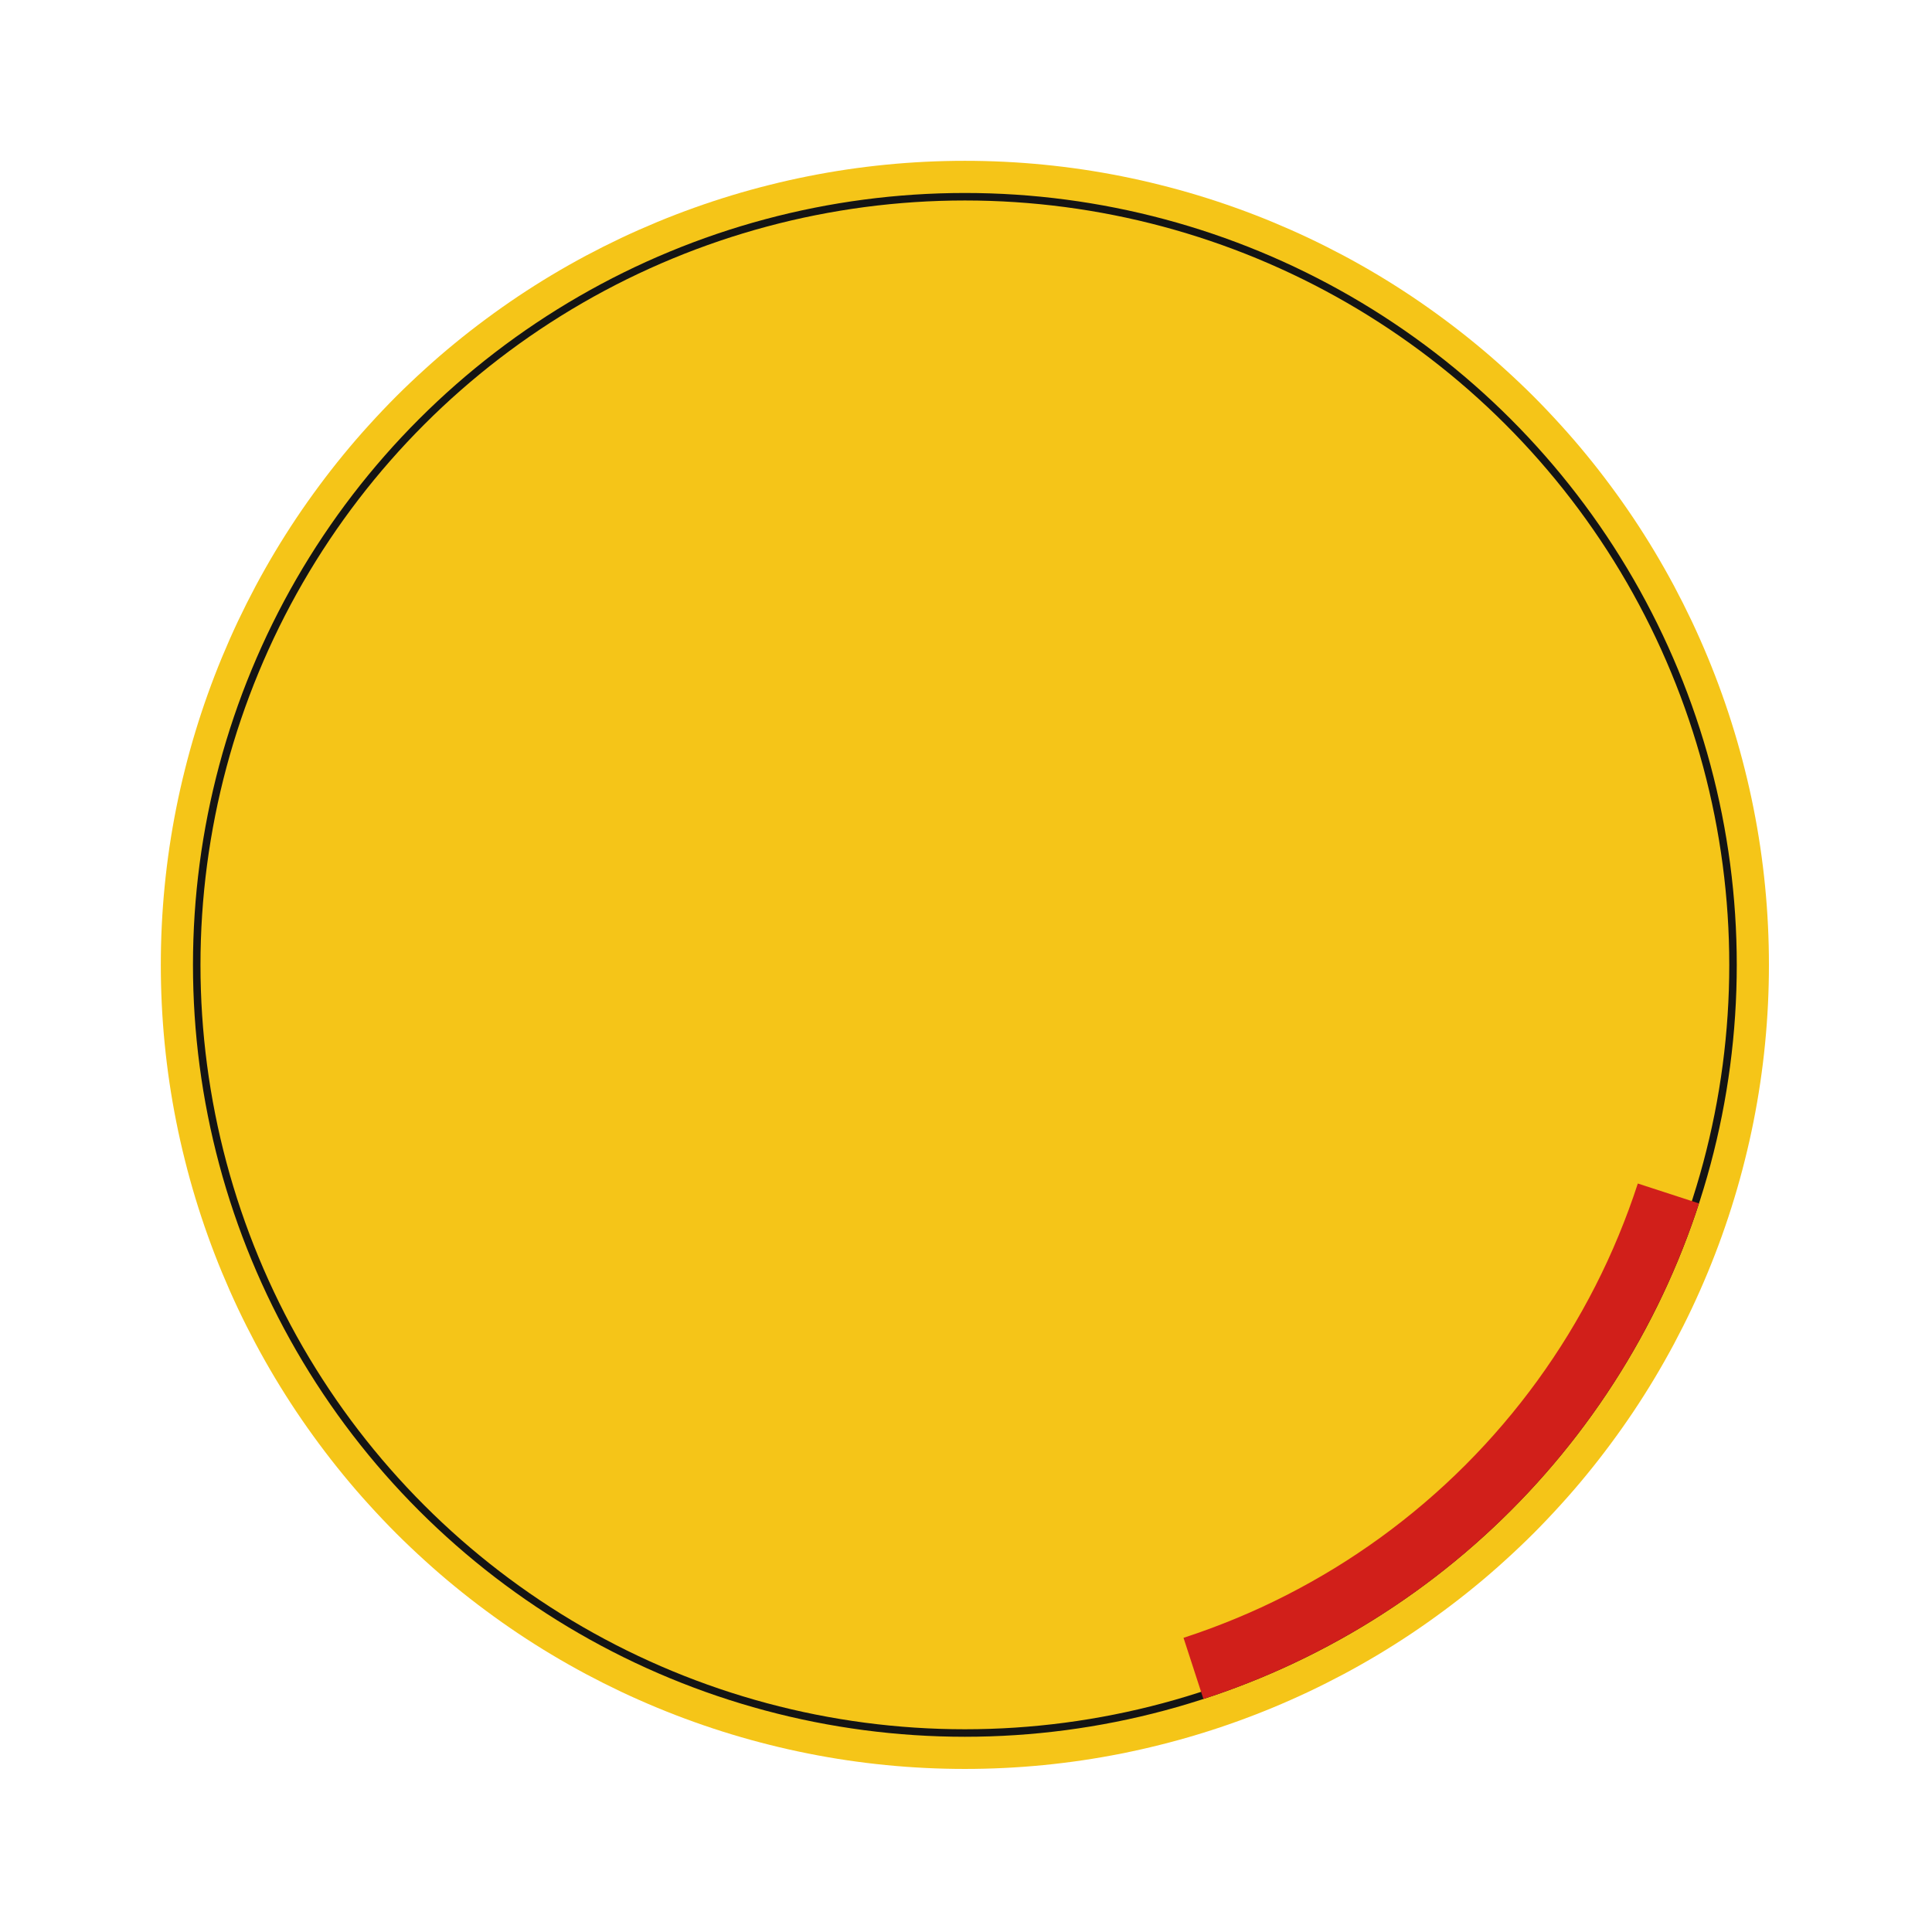
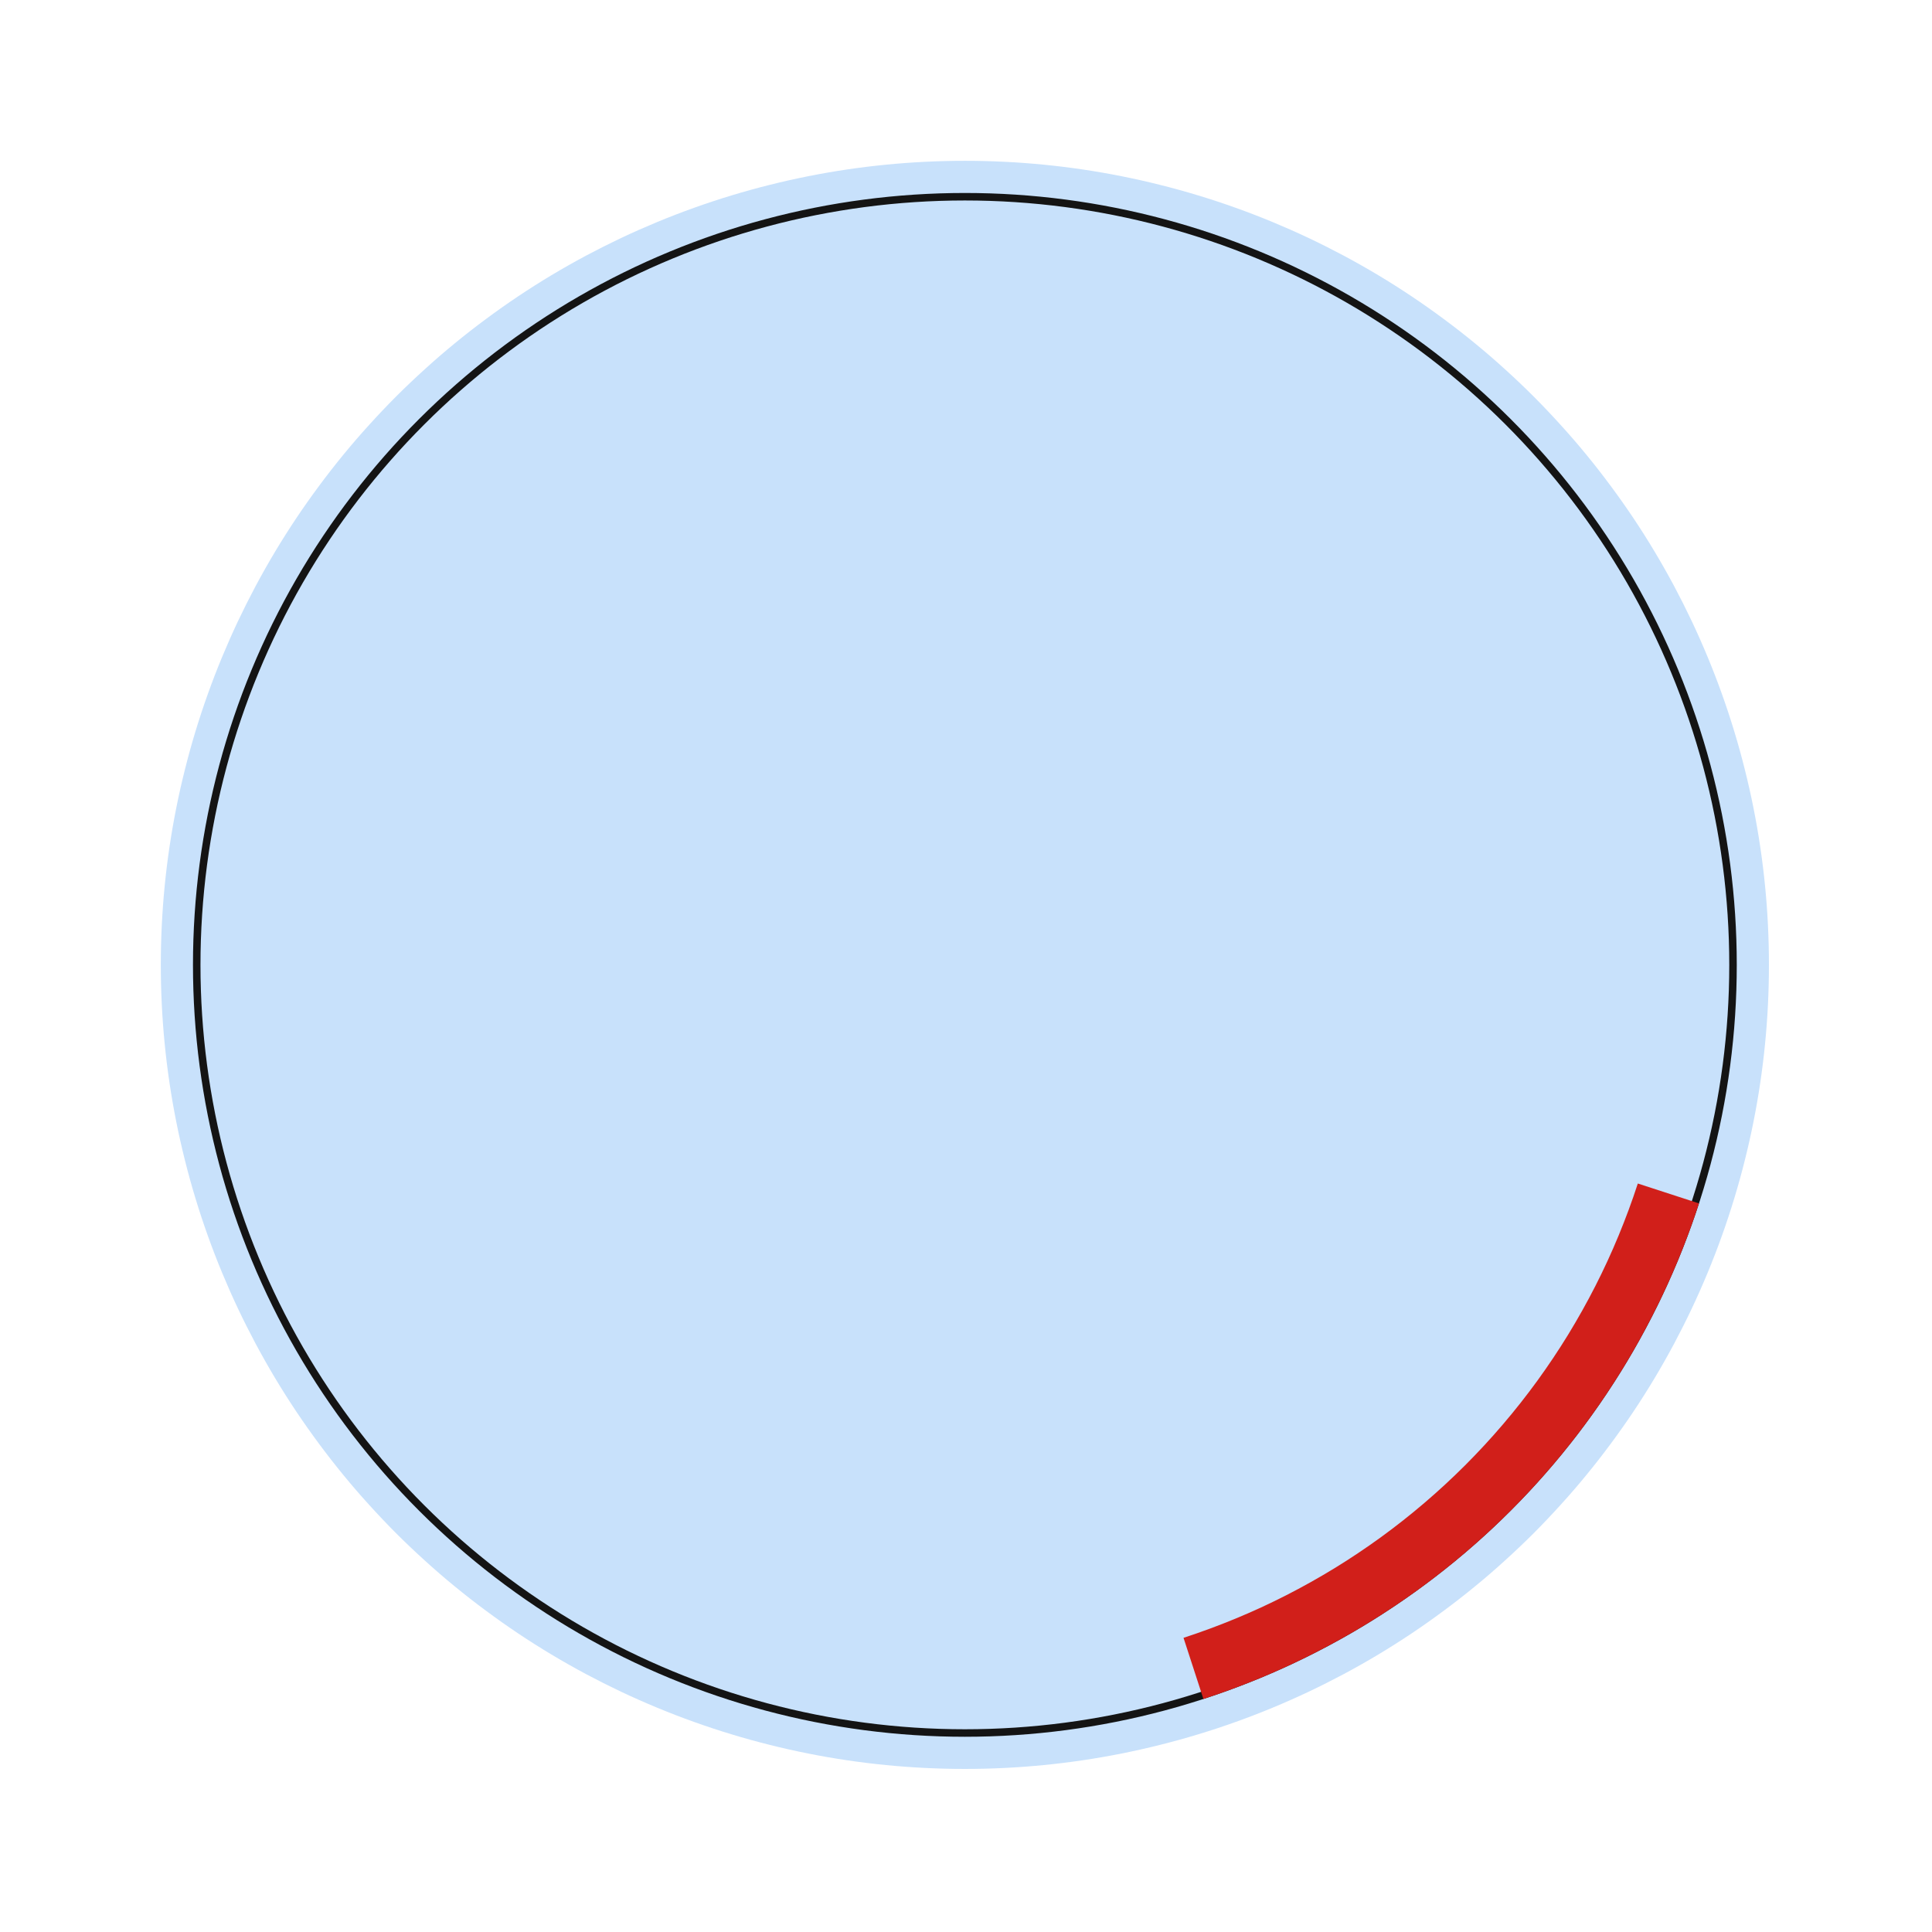
<svg xmlns="http://www.w3.org/2000/svg" width="613" height="613">
-   <path fill="#F5C518" transform="matrix(17.0079 0 -0 -17.0079 306.142 306.142)" d="M15 0Q15 0.368 14.982 0.736Q14.964 1.104 14.928 1.47Q14.892 1.837 14.838 2.201Q14.784 2.565 14.712 2.926Q14.64 3.288 14.55 3.645Q14.461 4.002 14.354 4.354Q14.247 4.707 14.123 5.053Q13.999 5.4 13.858 5.74Q13.717 6.08 13.56 6.413Q13.402 6.746 13.229 7.071Q13.055 7.396 12.866 7.712Q12.677 8.027 12.472 8.334Q12.267 8.64 12.048 8.935Q11.829 9.231 11.595 9.516Q11.362 9.801 11.114 10.073Q10.867 10.346 10.607 10.607Q10.346 10.867 10.073 11.114Q9.801 11.362 9.516 11.595Q9.231 11.829 8.935 12.048Q8.64 12.267 8.334 12.472Q8.027 12.677 7.712 12.866Q7.396 13.055 7.071 13.229Q6.746 13.402 6.413 13.56Q6.08 13.717 5.74 13.858Q5.4 13.999 5.053 14.123Q4.707 14.247 4.354 14.354Q4.002 14.461 3.645 14.55Q3.288 14.64 2.926 14.712Q2.565 14.784 2.201 14.838Q1.837 14.892 1.47 14.928Q1.104 14.964 0.736 14.982Q0.368 15 0 15Q-0.368 15 -0.736 14.982Q-1.104 14.964 -1.47 14.928Q-1.837 14.892 -2.201 14.838Q-2.565 14.784 -2.926 14.712Q-3.288 14.64 -3.645 14.55Q-4.002 14.461 -4.354 14.354Q-4.707 14.247 -5.053 14.123Q-5.4 13.999 -5.74 13.858Q-6.08 13.717 -6.413 13.56Q-6.746 13.402 -7.071 13.229Q-7.396 13.055 -7.712 12.866Q-8.027 12.677 -8.334 12.472Q-8.64 12.267 -8.935 12.048Q-9.231 11.829 -9.516 11.595Q-9.801 11.362 -10.073 11.114Q-10.346 10.867 -10.607 10.607Q-10.867 10.346 -11.114 10.073Q-11.362 9.801 -11.595 9.516Q-11.829 9.231 -12.048 8.935Q-12.267 8.64 -12.472 8.334Q-12.677 8.027 -12.866 7.712Q-13.055 7.396 -13.229 7.071Q-13.402 6.746 -13.56 6.413Q-13.717 6.08 -13.858 5.74Q-13.999 5.4 -14.123 5.053Q-14.247 4.707 -14.354 4.354Q-14.461 4.002 -14.55 3.645Q-14.64 3.288 -14.712 2.926Q-14.784 2.565 -14.838 2.201Q-14.892 1.837 -14.928 1.47Q-14.964 1.104 -14.982 0.736Q-15 0.368 -15 0Q-15 -0.368 -14.982 -0.736Q-14.964 -1.104 -14.928 -1.47Q-14.892 -1.837 -14.838 -2.201Q-14.784 -2.565 -14.712 -2.926Q-14.64 -3.288 -14.55 -3.645Q-14.461 -4.002 -14.354 -4.354Q-14.247 -4.707 -14.123 -5.053Q-13.999 -5.4 -13.858 -5.74Q-13.717 -6.08 -13.56 -6.413Q-13.402 -6.746 -13.229 -7.071Q-13.055 -7.396 -12.866 -7.712Q-12.677 -8.027 -12.472 -8.334Q-12.267 -8.64 -12.048 -8.935Q-11.829 -9.231 -11.595 -9.516Q-11.362 -9.801 -11.114 -10.073Q-10.867 -10.346 -10.607 -10.607Q-10.346 -10.867 -10.073 -11.114Q-9.801 -11.362 -9.516 -11.595Q-9.231 -11.829 -8.935 -12.048Q-8.64 -12.267 -8.334 -12.472Q-8.027 -12.677 -7.712 -12.866Q-7.396 -13.055 -7.071 -13.229Q-6.746 -13.402 -6.413 -13.56Q-6.08 -13.717 -5.74 -13.858Q-5.4 -13.999 -5.053 -14.123Q-4.707 -14.247 -4.354 -14.354Q-4.002 -14.461 -3.645 -14.55Q-3.288 -14.64 -2.926 -14.712Q-2.565 -14.784 -2.201 -14.838Q-1.837 -14.892 -1.47 -14.928Q-1.104 -14.964 -0.736 -14.982Q-0.368 -15 0 -15Q0.368 -15 0.736 -14.982Q1.104 -14.964 1.47 -14.928Q1.837 -14.892 2.201 -14.838Q2.565 -14.784 2.926 -14.712Q3.288 -14.64 3.645 -14.55Q4.002 -14.461 4.354 -14.354Q4.707 -14.247 5.053 -14.123Q5.4 -13.999 5.74 -13.858Q6.08 -13.717 6.413 -13.56Q6.746 -13.402 7.071 -13.229Q7.396 -13.055 7.712 -12.866Q8.027 -12.677 8.334 -12.472Q8.64 -12.267 8.935 -12.048Q9.231 -11.829 9.516 -11.595Q9.801 -11.362 10.073 -11.114Q10.346 -10.867 10.607 -10.607Q10.867 -10.346 11.114 -10.073Q11.362 -9.801 11.595 -9.516Q11.829 -9.231 12.048 -8.935Q12.267 -8.64 12.472 -8.334Q12.677 -8.027 12.866 -7.712Q13.055 -7.396 13.229 -7.071Q13.402 -6.746 13.56 -6.413Q13.717 -6.08 13.858 -5.74Q13.999 -5.4 14.123 -5.053Q14.247 -4.707 14.354 -4.354Q14.461 -4.002 14.55 -3.645Q14.64 -3.288 14.712 -2.926Q14.784 -2.565 14.838 -2.201Q14.892 -1.837 14.928 -1.47Q14.964 -1.104 14.982 -0.736Q15 -0.368 15 0Z" />
+   <path fill="#C8E1FB" transform="matrix(17.0079 0 -0 -17.0079 306.142 306.142)" d="M15 0Q15 0.368 14.982 0.736Q14.964 1.104 14.928 1.47Q14.892 1.837 14.838 2.201Q14.784 2.565 14.712 2.926Q14.64 3.288 14.55 3.645Q14.461 4.002 14.354 4.354Q14.247 4.707 14.123 5.053Q13.999 5.4 13.858 5.74Q13.717 6.08 13.56 6.413Q13.402 6.746 13.229 7.071Q13.055 7.396 12.866 7.712Q12.677 8.027 12.472 8.334Q12.267 8.64 12.048 8.935Q11.829 9.231 11.595 9.516Q11.362 9.801 11.114 10.073Q10.867 10.346 10.607 10.607Q10.346 10.867 10.073 11.114Q9.801 11.362 9.516 11.595Q9.231 11.829 8.935 12.048Q8.64 12.267 8.334 12.472Q8.027 12.677 7.712 12.866Q7.396 13.055 7.071 13.229Q6.746 13.402 6.413 13.56Q6.08 13.717 5.74 13.858Q5.4 13.999 5.053 14.123Q4.707 14.247 4.354 14.354Q4.002 14.461 3.645 14.55Q3.288 14.64 2.926 14.712Q2.565 14.784 2.201 14.838Q1.837 14.892 1.47 14.928Q1.104 14.964 0.736 14.982Q0.368 15 0 15Q-0.368 15 -0.736 14.982Q-1.104 14.964 -1.47 14.928Q-1.837 14.892 -2.201 14.838Q-2.565 14.784 -2.926 14.712Q-3.288 14.64 -3.645 14.55Q-4.002 14.461 -4.354 14.354Q-4.707 14.247 -5.053 14.123Q-5.4 13.999 -5.74 13.858Q-6.08 13.717 -6.413 13.56Q-6.746 13.402 -7.071 13.229Q-7.396 13.055 -7.712 12.866Q-8.027 12.677 -8.334 12.472Q-8.64 12.267 -8.935 12.048Q-9.231 11.829 -9.516 11.595Q-9.801 11.362 -10.073 11.114Q-10.346 10.867 -10.607 10.607Q-10.867 10.346 -11.114 10.073Q-11.362 9.801 -11.595 9.516Q-11.829 9.231 -12.048 8.935Q-12.267 8.64 -12.472 8.334Q-12.677 8.027 -12.866 7.712Q-13.055 7.396 -13.229 7.071Q-13.402 6.746 -13.56 6.413Q-13.717 6.08 -13.858 5.74Q-13.999 5.4 -14.123 5.053Q-14.247 4.707 -14.354 4.354Q-14.461 4.002 -14.55 3.645Q-14.64 3.288 -14.712 2.926Q-14.784 2.565 -14.838 2.201Q-14.892 1.837 -14.928 1.47Q-14.964 1.104 -14.982 0.736Q-15 0.368 -15 0Q-15 -0.368 -14.982 -0.736Q-14.964 -1.104 -14.928 -1.47Q-14.892 -1.837 -14.838 -2.201Q-14.784 -2.565 -14.712 -2.926Q-14.64 -3.288 -14.55 -3.645Q-14.461 -4.002 -14.354 -4.354Q-14.247 -4.707 -14.123 -5.053Q-13.999 -5.4 -13.858 -5.74Q-13.717 -6.08 -13.56 -6.413Q-13.402 -6.746 -13.229 -7.071Q-13.055 -7.396 -12.866 -7.712Q-12.677 -8.027 -12.472 -8.334Q-12.267 -8.64 -12.048 -8.935Q-11.829 -9.231 -11.595 -9.516Q-11.362 -9.801 -11.114 -10.073Q-10.867 -10.346 -10.607 -10.607Q-10.346 -10.867 -10.073 -11.114Q-9.801 -11.362 -9.516 -11.595Q-9.231 -11.829 -8.935 -12.048Q-8.64 -12.267 -8.334 -12.472Q-8.027 -12.677 -7.712 -12.866Q-7.396 -13.055 -7.071 -13.229Q-6.746 -13.402 -6.413 -13.56Q-6.08 -13.717 -5.74 -13.858Q-5.4 -13.999 -5.053 -14.123Q-4.707 -14.247 -4.354 -14.354Q-4.002 -14.461 -3.645 -14.55Q-3.288 -14.64 -2.926 -14.712Q-2.565 -14.784 -2.201 -14.838Q-1.837 -14.892 -1.47 -14.928Q-1.104 -14.964 -0.736 -14.982Q-0.368 -15 0 -15Q0.368 -15 0.736 -14.982Q1.104 -14.964 1.47 -14.928Q1.837 -14.892 2.201 -14.838Q2.565 -14.784 2.926 -14.712Q3.288 -14.64 3.645 -14.55Q4.002 -14.461 4.354 -14.354Q4.707 -14.247 5.053 -14.123Q5.4 -13.999 5.74 -13.858Q6.08 -13.717 6.413 -13.56Q6.746 -13.402 7.071 -13.229Q7.396 -13.055 7.712 -12.866Q8.027 -12.677 8.334 -12.472Q8.64 -12.267 8.935 -12.048Q9.231 -11.829 9.516 -11.595Q9.801 -11.362 10.073 -11.114Q10.346 -10.867 10.607 -10.607Q10.867 -10.346 11.114 -10.073Q11.362 -9.801 11.595 -9.516Q11.829 -9.231 12.048 -8.935Q12.267 -8.64 12.472 -8.334Q12.677 -8.027 12.866 -7.712Q13.055 -7.396 13.229 -7.071Q13.402 -6.746 13.56 -6.413Q13.717 -6.08 13.858 -5.74Q13.999 -5.4 14.123 -5.053Q14.247 -4.707 14.354 -4.354Q14.461 -4.002 14.55 -3.645Q14.64 -3.288 14.712 -2.926Q14.784 -2.565 14.838 -2.201Q14.892 -1.837 14.928 -1.47Q14.964 -1.104 14.982 -0.736Q15 -0.368 15 0Z" />
  <path fill="#141414" transform="matrix(17.0079 0 -0 -17.0079 306.142 306.142)" d="M0 14.4C2.528 14.4 5.011 13.735 7.2 12.471L7.13 12.35C4.962 13.601 2.503 14.26 0 14.26L0 14.4ZM7.2 12.471C9.389 11.207 11.207 9.389 12.471 7.2L12.35 7.13C11.098 9.298 9.298 11.098 7.13 12.35L7.2 12.471ZM12.471 7.2C13.735 5.011 14.4 2.528 14.4 8.8174568e-16L14.26 8.7317318e-16C14.26 2.503 13.601 4.962 12.35 7.13L12.471 7.2ZM14.4 8.8174568e-16C14.4 -2.528 13.735 -5.011 12.471 -7.2L12.35 -7.13C13.601 -4.962 14.26 -2.503 14.26 8.7317318e-16L14.4 8.8174568e-16ZM12.471 -7.2C11.207 -9.389 9.389 -11.207 7.2 -12.471L7.13 -12.35C9.298 -11.098 11.098 -9.298 12.35 -7.13L12.471 -7.2ZM7.2 -12.471C5.011 -13.735 2.528 -14.4 1.7634914e-15 -14.4L1.7463464e-15 -14.26C2.503 -14.26 4.962 -13.601 7.13 -12.35L7.2 -12.471ZM1.7634914e-15 -14.4C-2.528 -14.4 -5.011 -13.735 -7.2 -12.471L-7.13 -12.35C-4.962 -13.601 -2.503 -14.26 1.7463464e-15 -14.26L1.7634914e-15 -14.4ZM-7.2 -12.471C-9.389 -11.207 -11.207 -9.389 -12.471 -7.2L-12.35 -7.13C-11.098 -9.298 -9.298 -11.098 -7.13 -12.35L-7.2 -12.471ZM-12.471 -7.2C-13.735 -5.011 -14.4 -2.528 -14.4 -2.6452371e-15L-14.26 -2.6195195e-15C-14.26 -2.503 -13.601 -4.962 -12.35 -7.13L-12.471 -7.2ZM-14.4 -2.6452371e-15C-14.4 2.528 -13.735 5.011 -12.471 7.2L-12.35 7.13C-13.601 4.962 -14.26 2.503 -14.26 -2.6195195e-15L-14.4 -2.6452371e-15ZM-12.471 7.2C-11.207 9.389 -9.389 11.207 -7.2 12.471L-7.13 12.35C-9.298 11.098 -11.098 9.298 -12.35 7.13L-12.471 7.2ZM-7.2 12.471C-5.011 13.735 -2.528 14.4 -3.5269827e-15 14.4L-3.4926927e-15 14.26C-2.503 14.26 -4.962 13.601 -7.13 12.35L-7.2 12.471Z" />
  <path fill="#D11F1A" transform="matrix(17.0079 0 -0 -17.0079 306.142 306.142)" d="M13.695 -4.45C13.579 -4.808 13.448 -5.162 13.304 -5.511L12.195 -5.051C12.327 -4.732 12.447 -4.408 12.554 -4.079L13.695 -4.45ZM13.304 -5.511C13.16 -5.859 13.002 -6.202 12.83 -6.537L11.761 -5.993C11.918 -5.685 12.063 -5.371 12.195 -5.051L13.304 -5.511ZM12.83 -6.537C12.659 -6.873 12.475 -7.203 12.278 -7.524L11.255 -6.897C11.435 -6.602 11.604 -6.301 11.761 -5.993L12.83 -6.537ZM12.278 -7.524C12.081 -7.845 11.871 -8.159 11.65 -8.464L10.679 -7.759C10.882 -7.479 11.074 -7.192 11.255 -6.897L12.278 -7.524ZM11.65 -8.464C11.428 -8.769 11.195 -9.065 10.95 -9.352L10.037 -8.573C10.262 -8.31 10.476 -8.038 10.679 -7.759L11.65 -8.464ZM10.95 -9.352C10.705 -9.639 10.449 -9.916 10.182 -10.182L9.334 -9.334C9.578 -9.089 9.813 -8.836 10.037 -8.573L10.95 -9.352ZM10.182 -10.182C9.916 -10.449 9.639 -10.705 9.352 -10.95L8.573 -10.037C8.836 -9.813 9.089 -9.578 9.334 -9.334L10.182 -10.182ZM9.352 -10.95C9.065 -11.195 8.769 -11.428 8.464 -11.65L7.759 -10.679C8.038 -10.476 8.31 -10.262 8.573 -10.037L9.352 -10.95ZM8.464 -11.65C8.159 -11.871 7.845 -12.081 7.524 -12.278L6.897 -11.255C7.192 -11.074 7.479 -10.882 7.759 -10.679L8.464 -11.65ZM7.524 -12.278C7.203 -12.475 6.873 -12.659 6.537 -12.83L5.993 -11.761C6.301 -11.604 6.602 -11.435 6.897 -11.255L7.524 -12.278ZM6.537 -12.83C6.202 -13.002 5.859 -13.16 5.511 -13.304L5.051 -12.195C5.371 -12.063 5.685 -11.918 5.993 -11.761L6.537 -12.83ZM5.511 -13.304C5.162 -13.448 4.808 -13.579 4.45 -13.695L4.079 -12.554C4.408 -12.447 4.732 -12.327 5.051 -12.195L5.511 -13.304Z" />
</svg>
